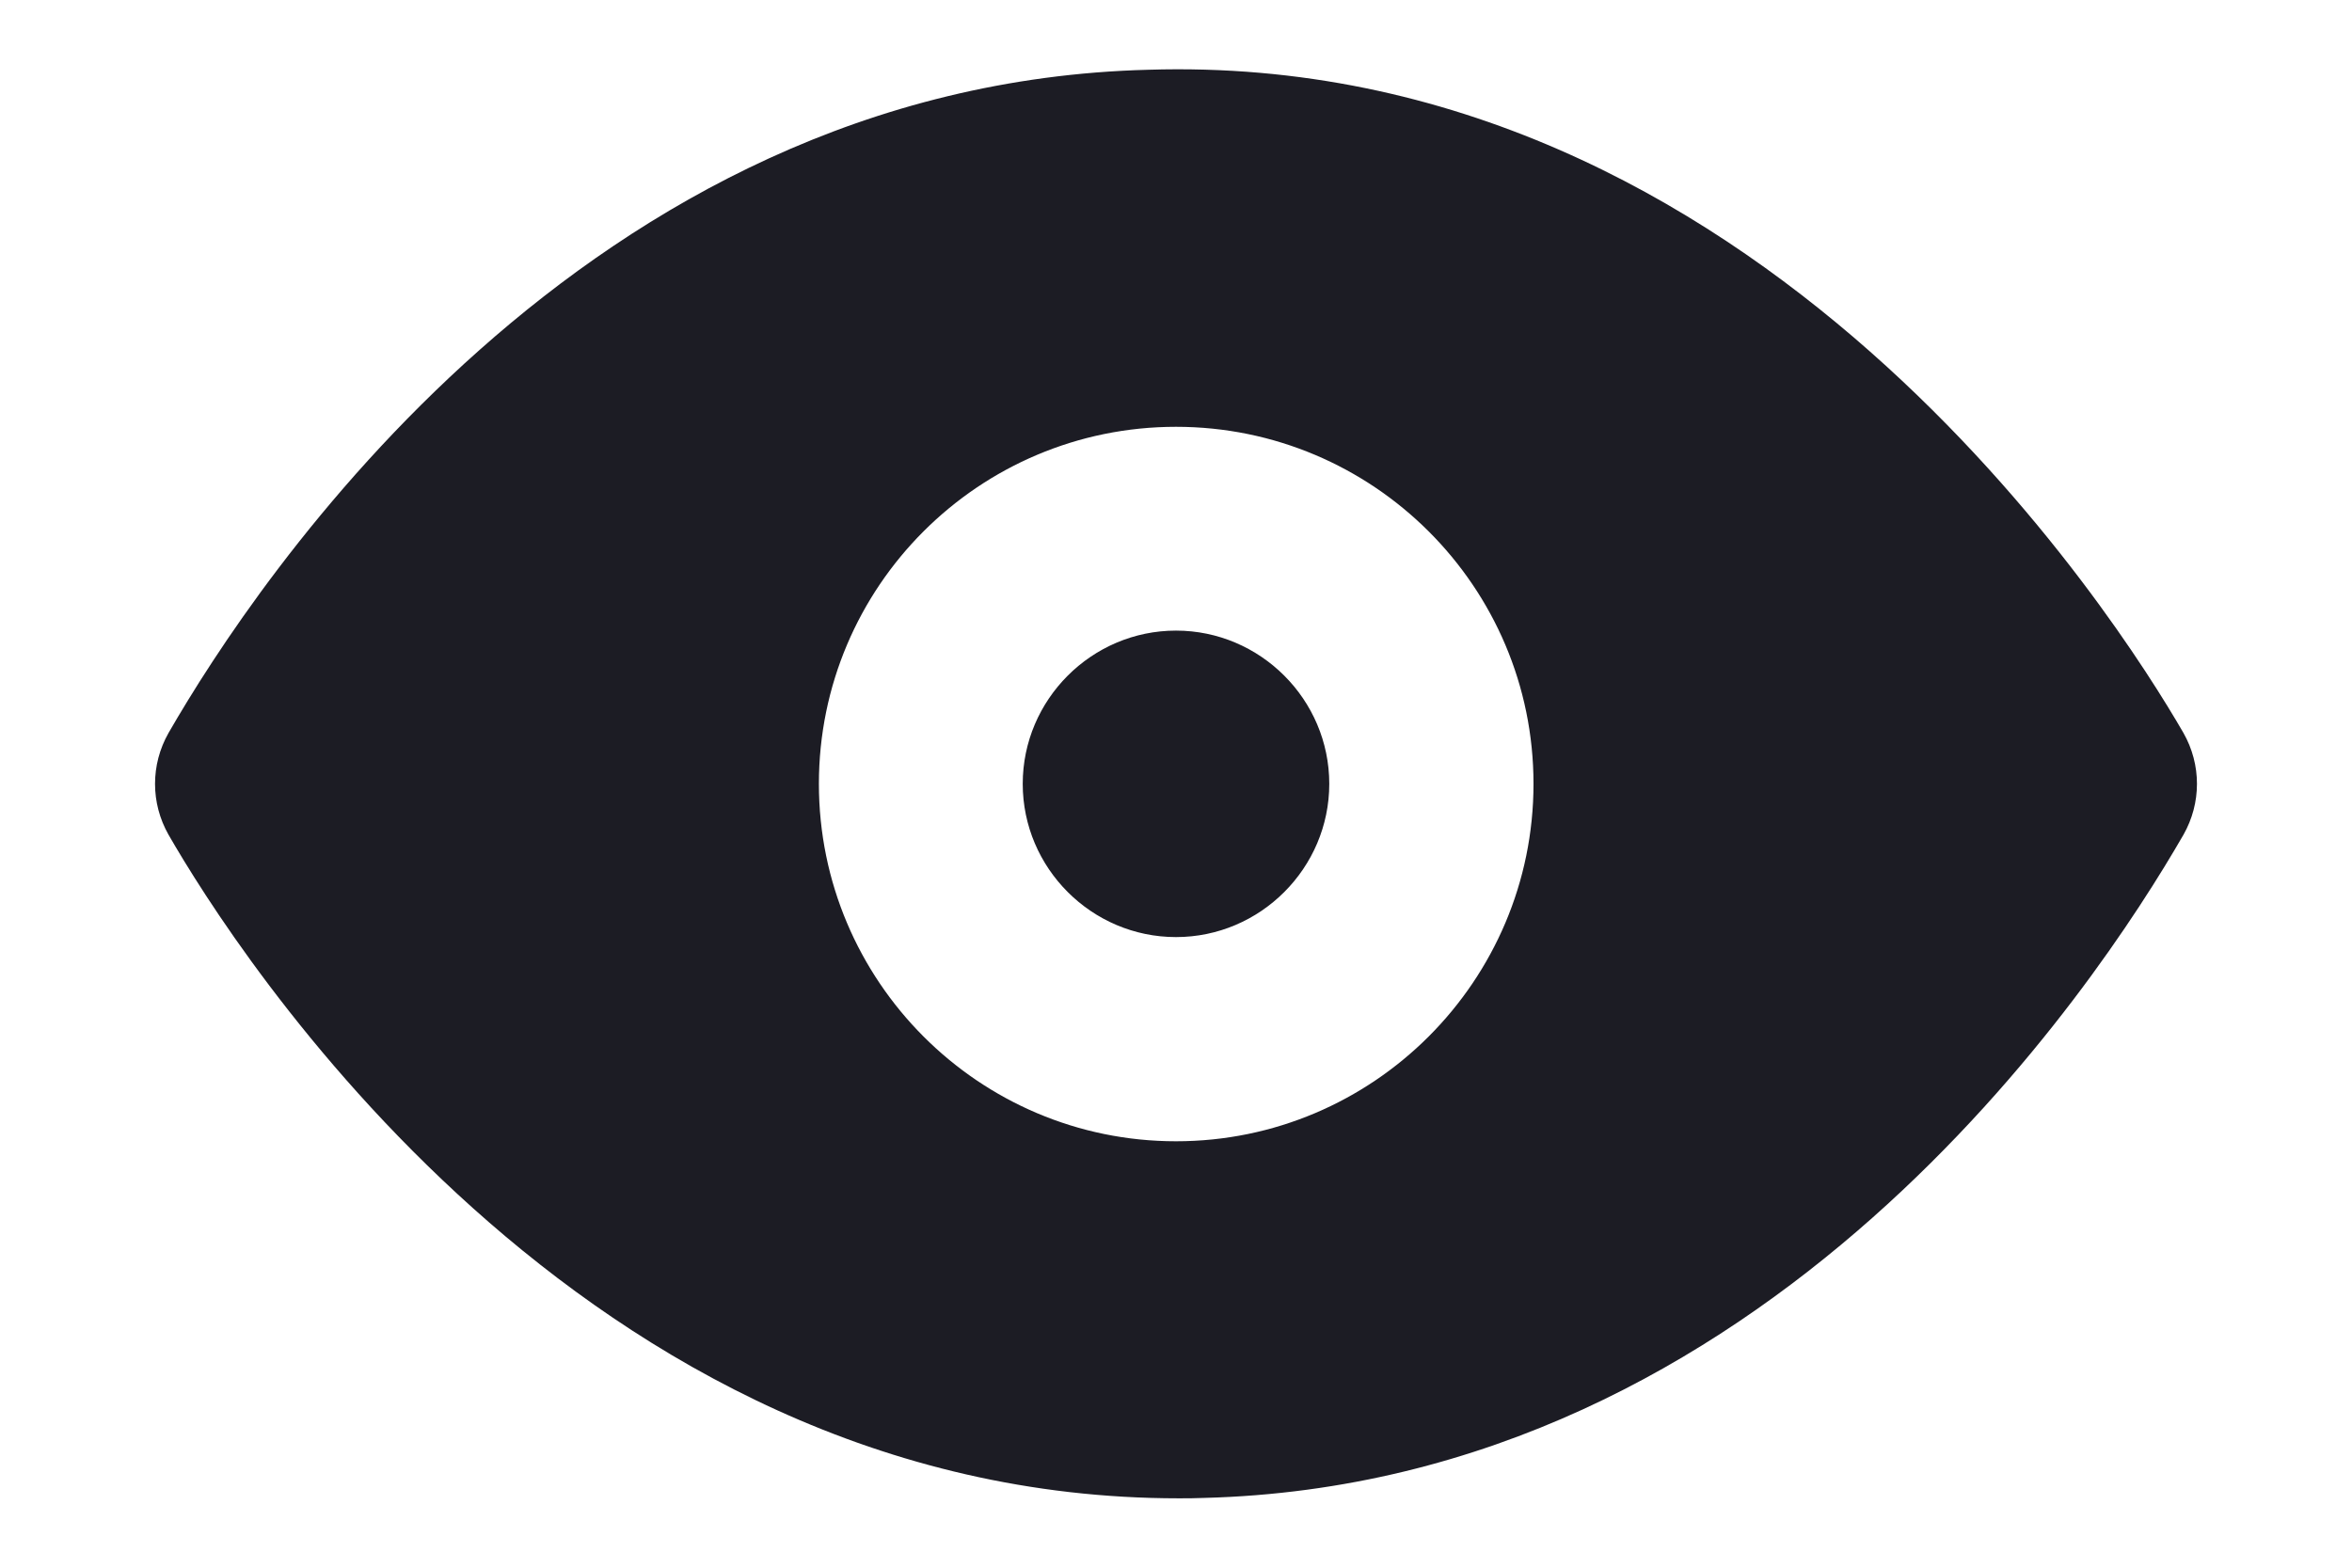
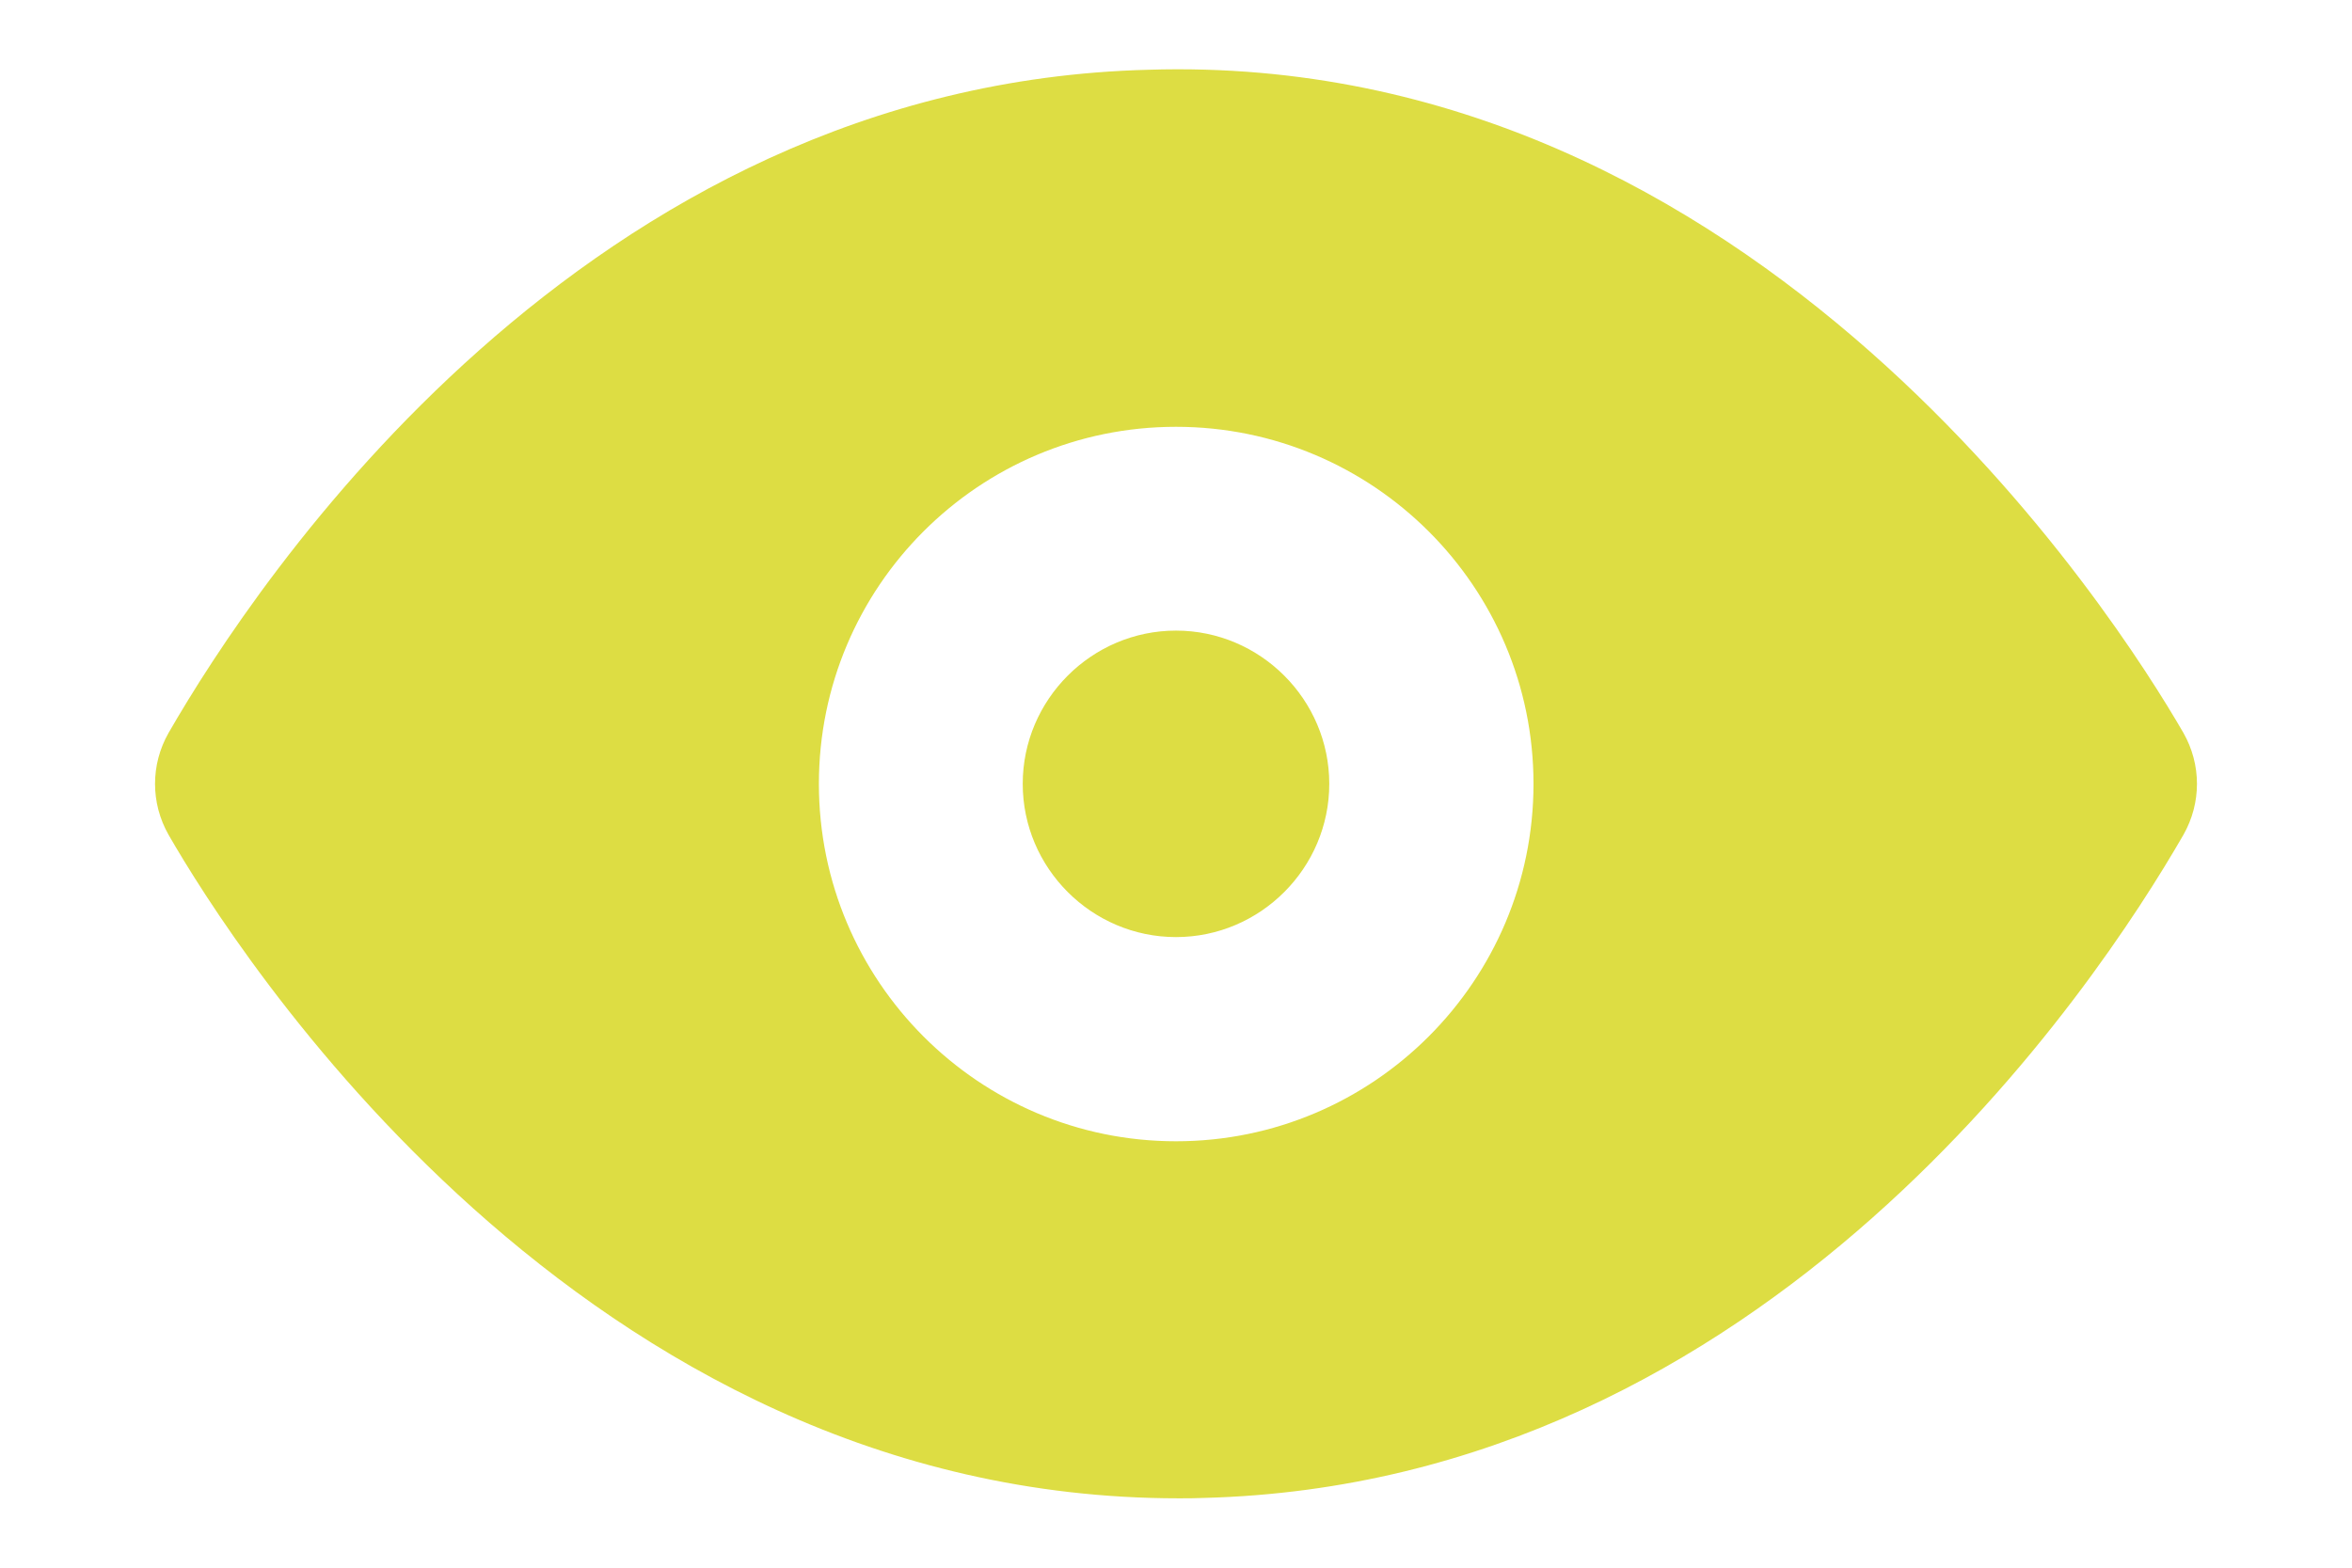
<svg xmlns="http://www.w3.org/2000/svg" width="6" height="4" viewBox="0 0 6 4" fill="none">
-   <path fill-rule="evenodd" clip-rule="evenodd" d="M3 1.609C2.785 1.609 2.609 1.785 2.609 2C2.609 2.215 2.785 2.391 3 2.391C3.215 2.391 3.391 2.215 3.391 2C3.391 1.785 3.215 1.609 3 1.609M3 2.912C2.497 2.912 2.089 2.503 2.089 2C2.089 1.497 2.497 1.089 3 1.089C3.503 1.089 3.912 1.497 3.912 2C3.912 2.503 3.503 2.912 3 2.912M5.57 1.87C5.403 1.581 4.486 0.129 2.929 0.178C1.49 0.215 0.653 1.483 0.43 1.87C0.384 1.951 0.384 2.049 0.43 2.13C0.594 2.415 1.48 3.823 3.007 3.823C3.028 3.823 3.049 3.823 3.071 3.822C4.51 3.785 5.347 2.517 5.57 2.13C5.616 2.049 5.616 1.951 5.57 1.87" fill="#1C1C24" />
+   <path fill-rule="evenodd" clip-rule="evenodd" d="M3 1.609C2.785 1.609 2.609 1.785 2.609 2C2.609 2.215 2.785 2.391 3 2.391C3.215 2.391 3.391 2.215 3.391 2C3.391 1.785 3.215 1.609 3 1.609M3 2.912C2.497 2.912 2.089 2.503 2.089 2C2.089 1.497 2.497 1.089 3 1.089C3.503 1.089 3.912 1.497 3.912 2C3.912 2.503 3.503 2.912 3 2.912M5.57 1.87C5.403 1.581 4.486 0.129 2.929 0.178C1.49 0.215 0.653 1.483 0.43 1.87C0.384 1.951 0.384 2.049 0.43 2.13C0.594 2.415 1.48 3.823 3.007 3.823C3.028 3.823 3.049 3.823 3.071 3.822C4.51 3.785 5.347 2.517 5.57 2.13C5.616 2.049 5.616 1.951 5.57 1.87" fill="rgb(221, 221, 67)" />
</svg>
